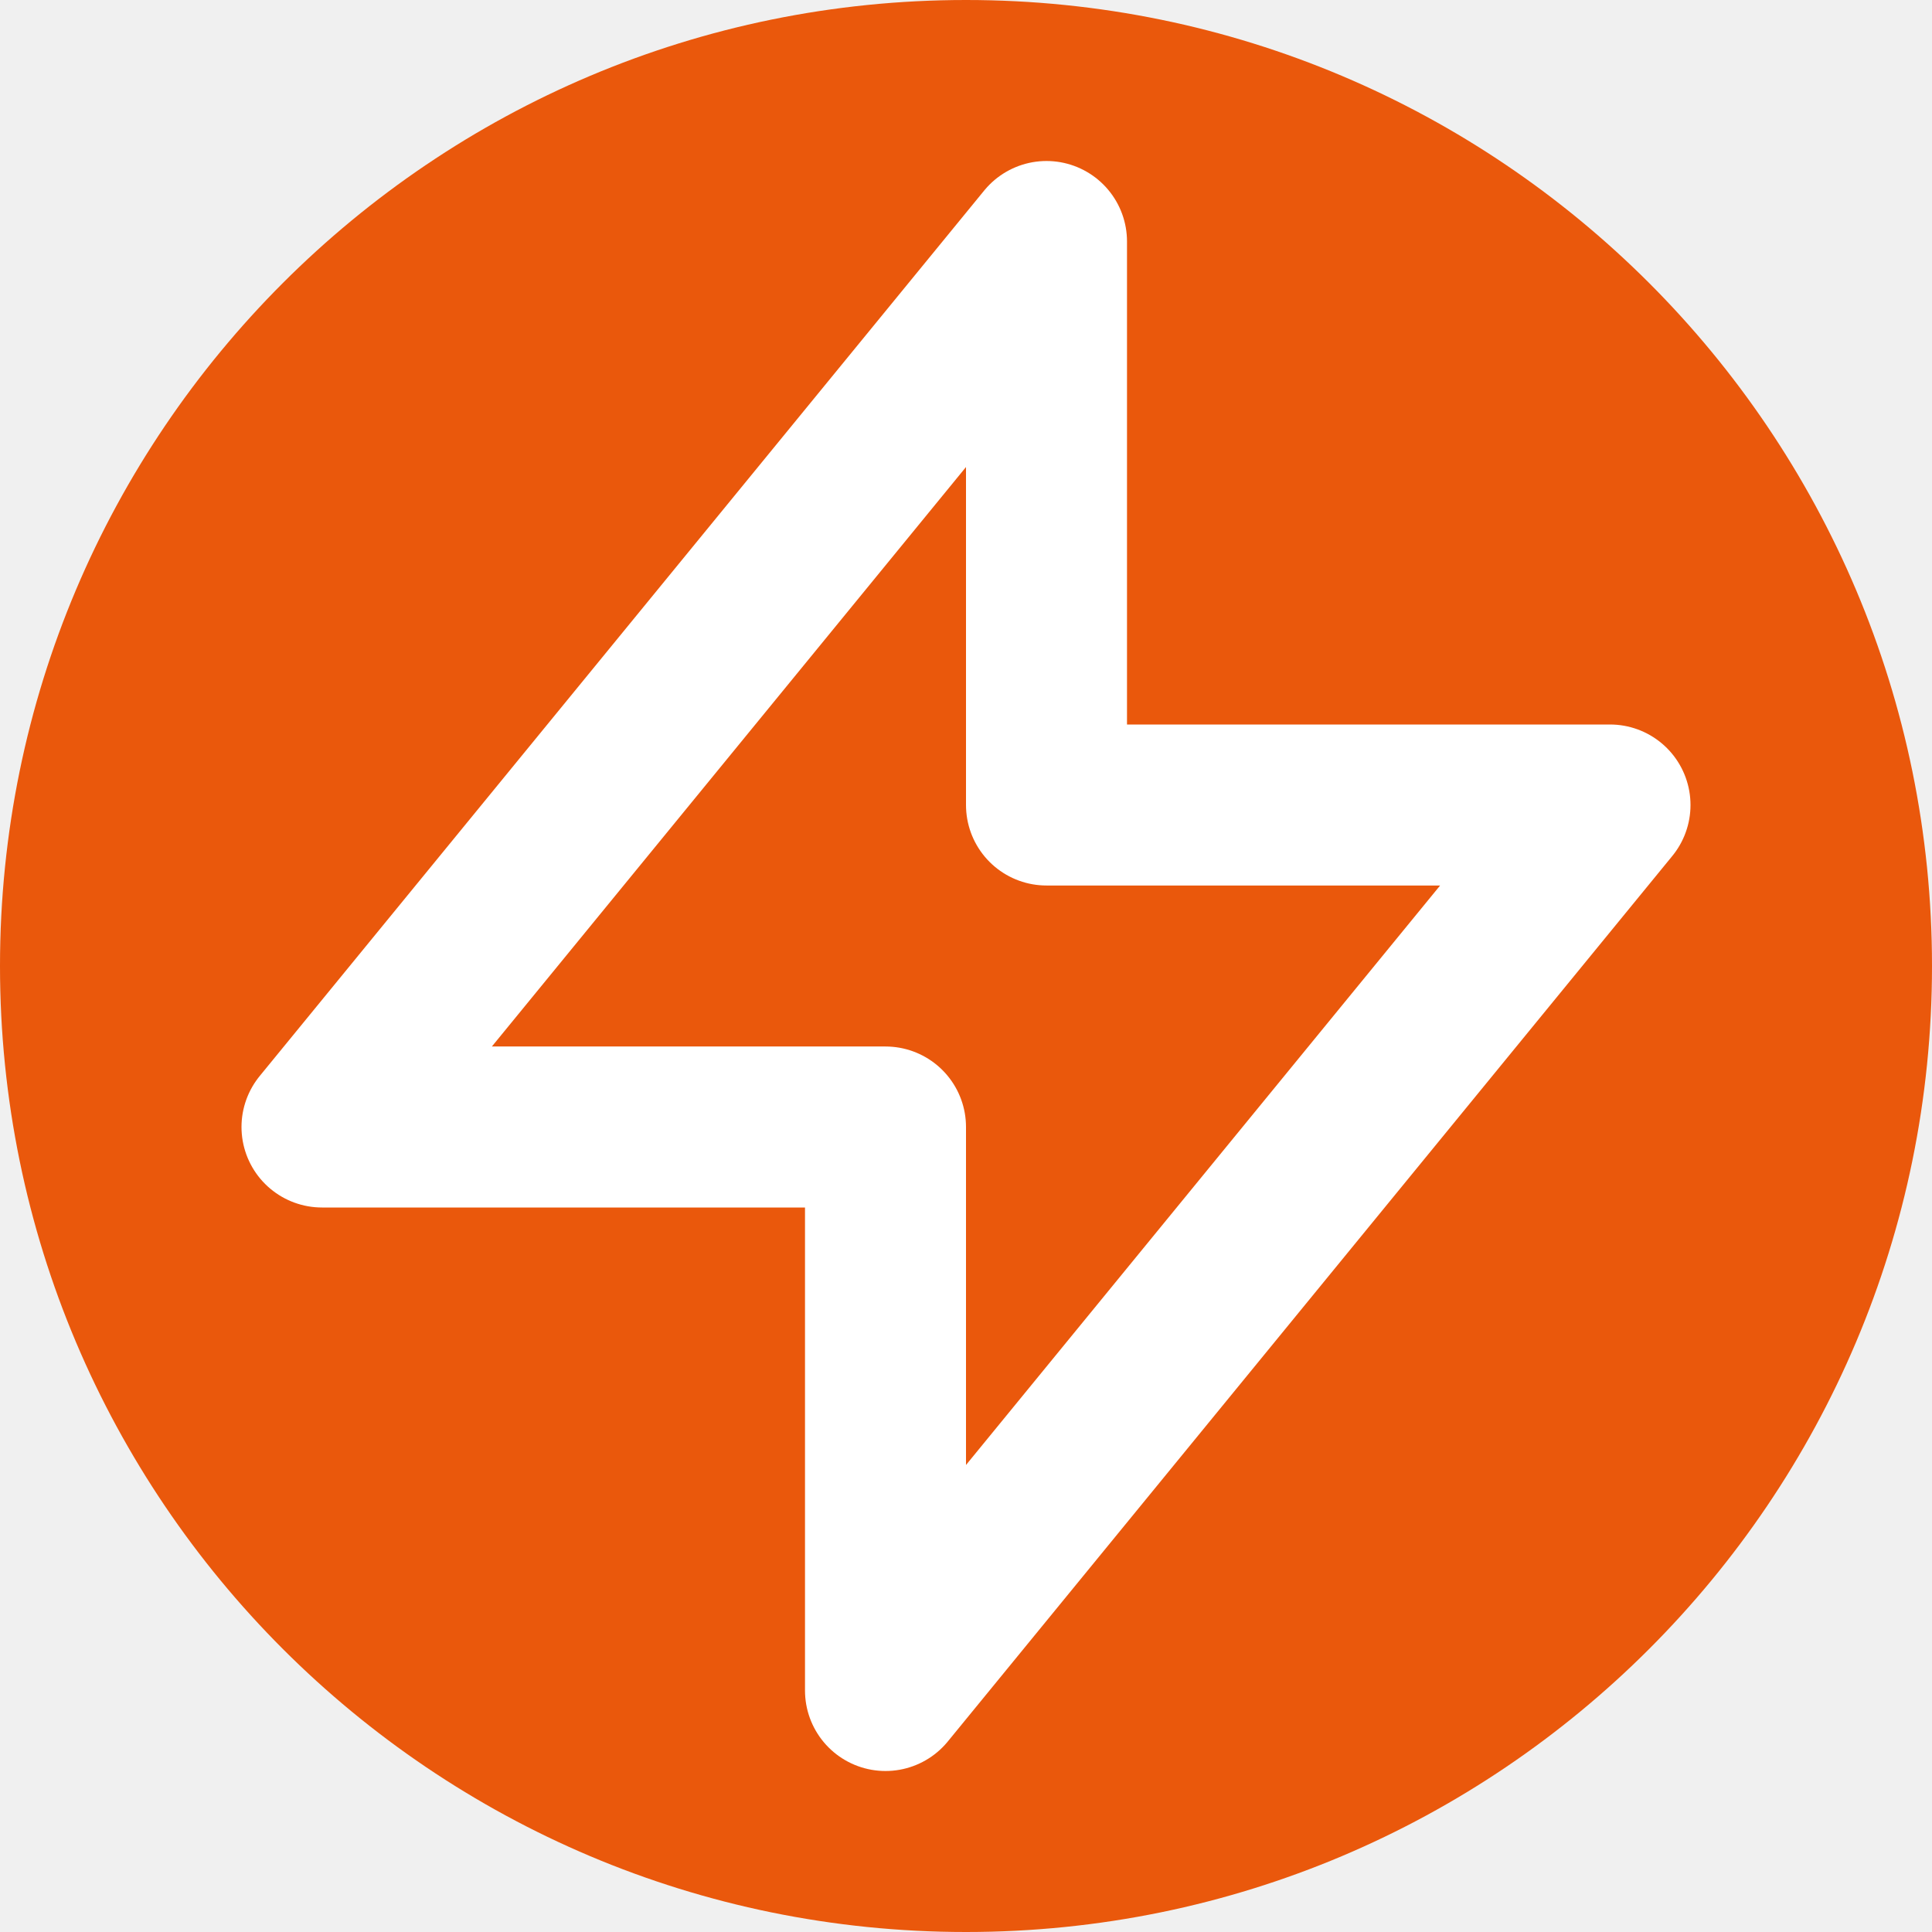
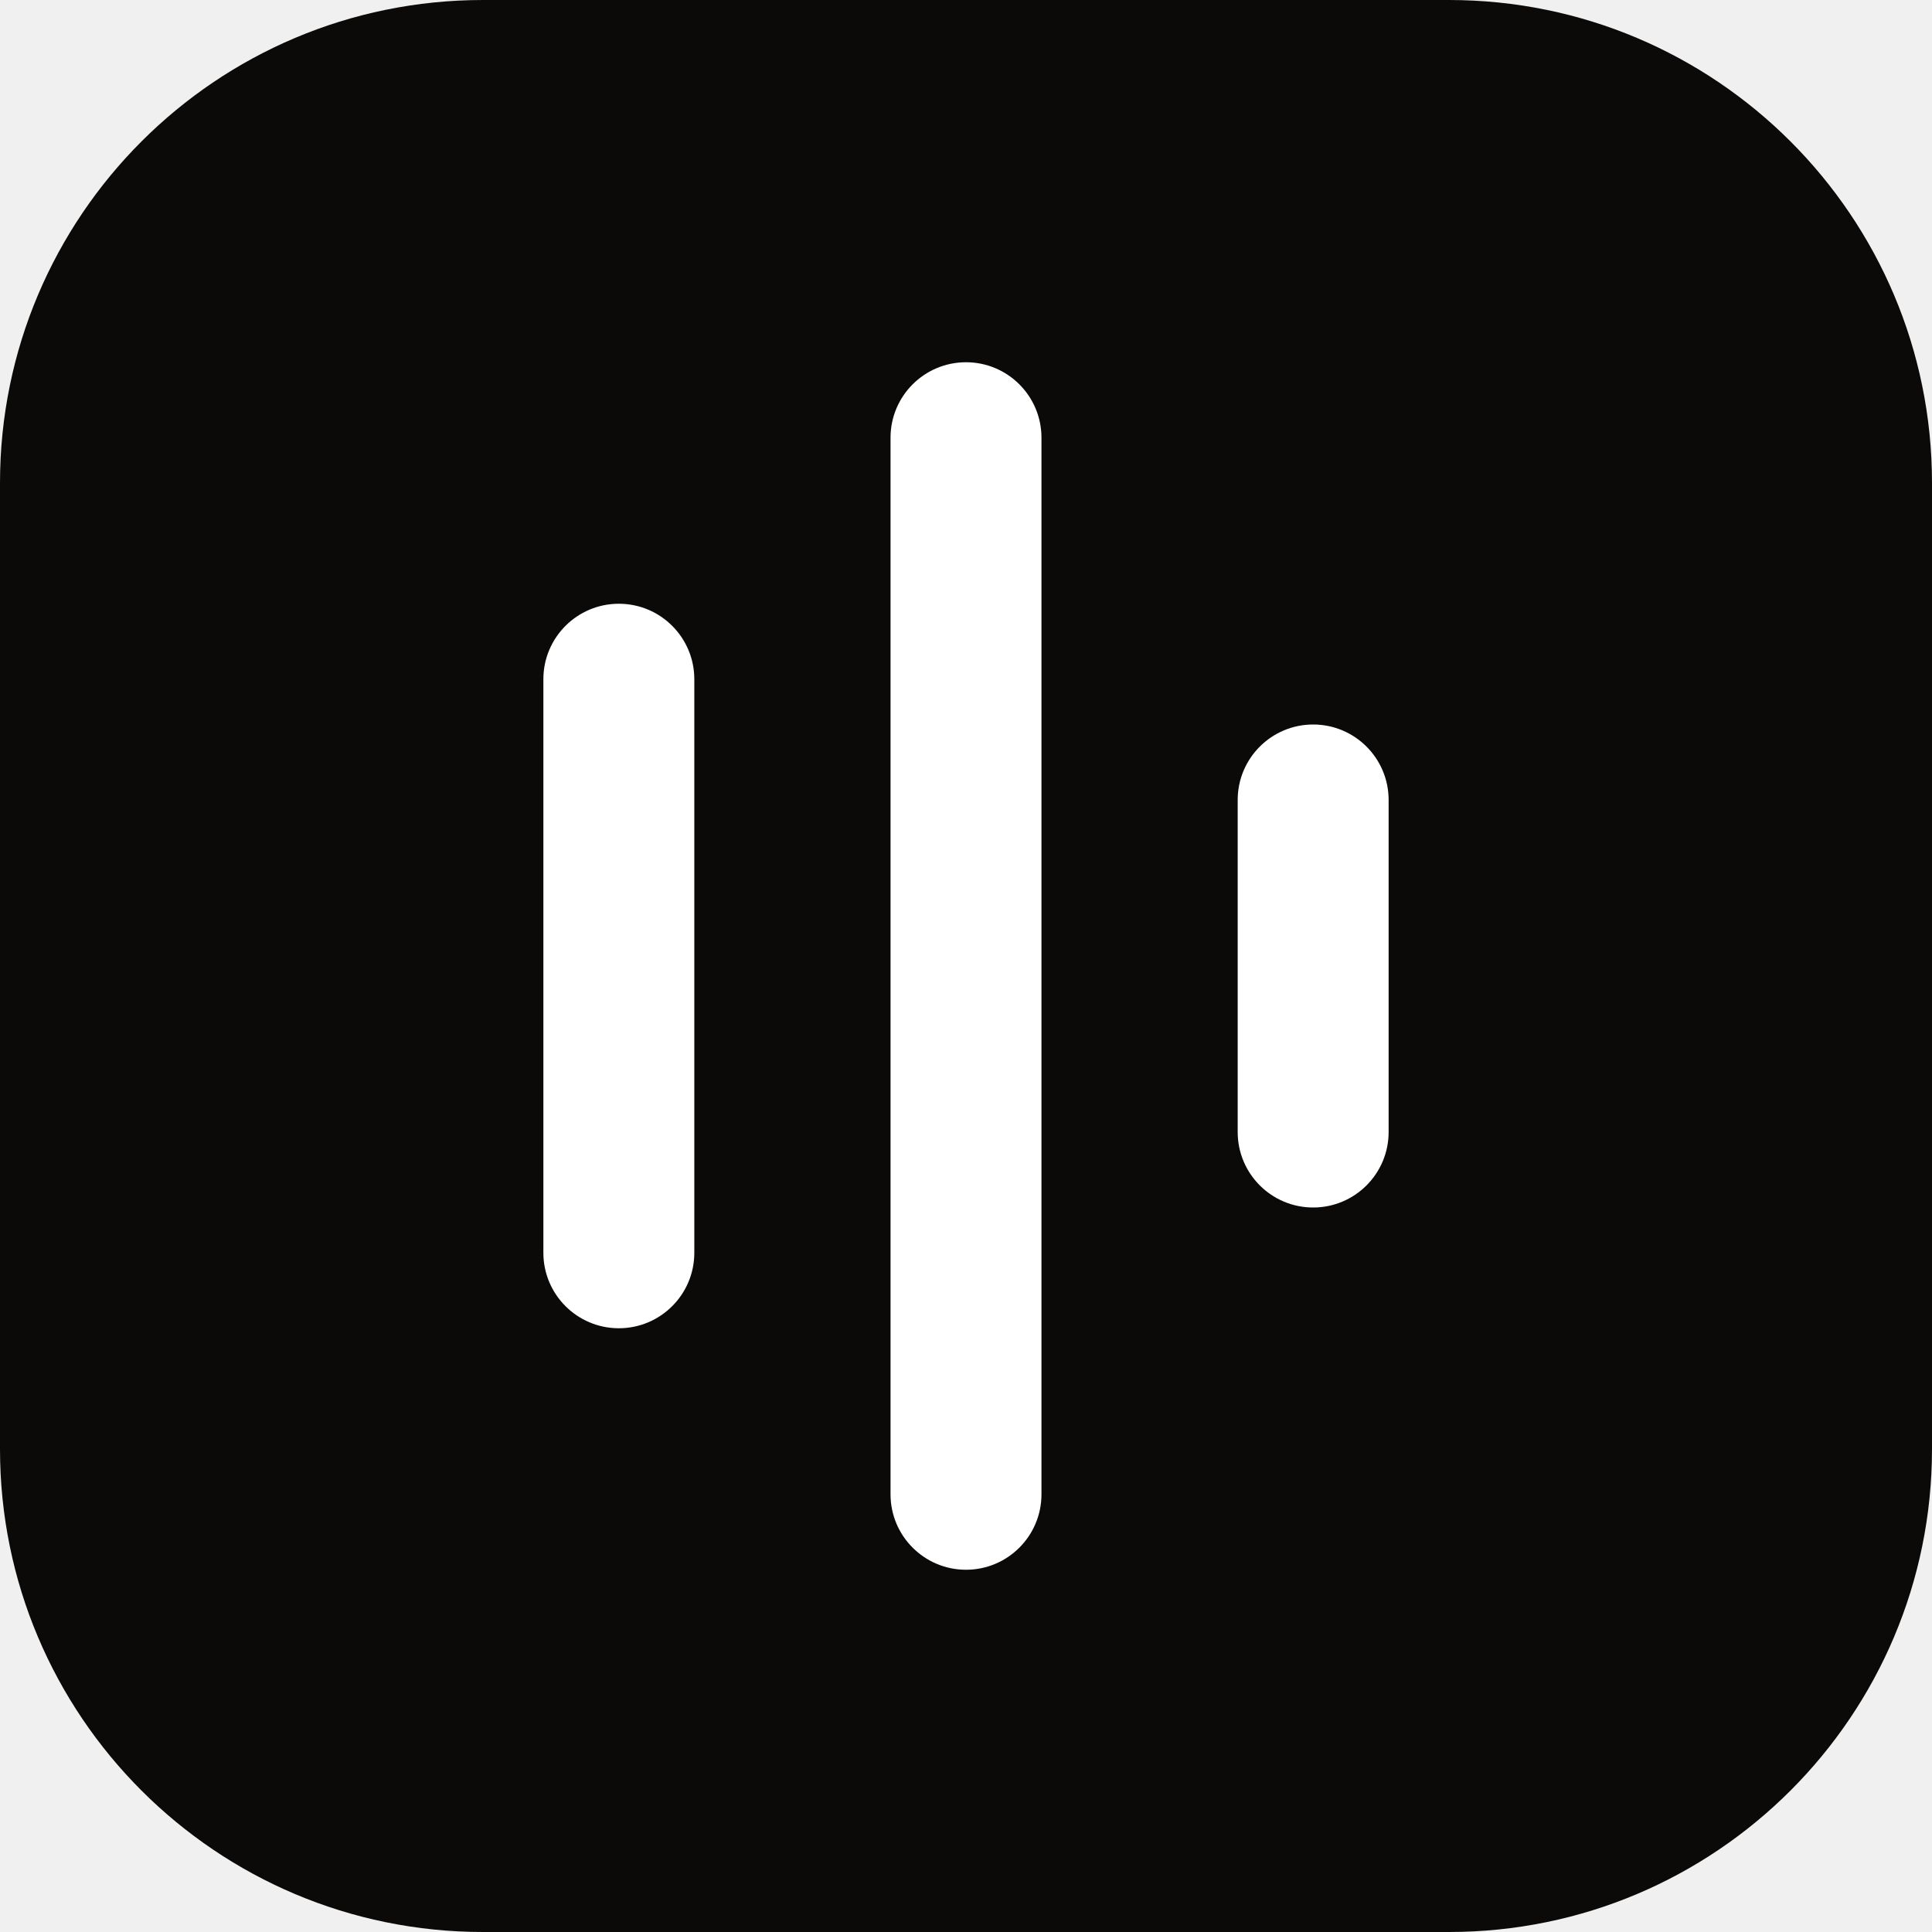
- <svg xmlns="http://www.w3.org/2000/svg" viewBox="0 0 24 24">
-   <circle cx="12" cy="12" r="12" fill="#EA580C" />
-   <path fill="none" stroke="#FFFFFF" stroke-width="2" stroke-linecap="round" stroke-linejoin="round" d="M13 10V3L4 14h7v7l9-11h-7z" />
+ <svg xmlns="http://www.w3.org/2000/svg" viewBox="0 0 32 32">
+   <rect width="32" height="32" rx="8" fill="#0C0A09" />
+   <rect x="9" y="10" width="2.5" height="12" rx="1.25" fill="#FFFFFF" />
+   <rect x="14.75" y="6" width="2.5" height="20" rx="1.25" fill="#FFFFFF" />
+   <rect x="20.5" y="12" width="2.5" height="8" rx="1.25" fill="#FFFFFF" />
</svg>
